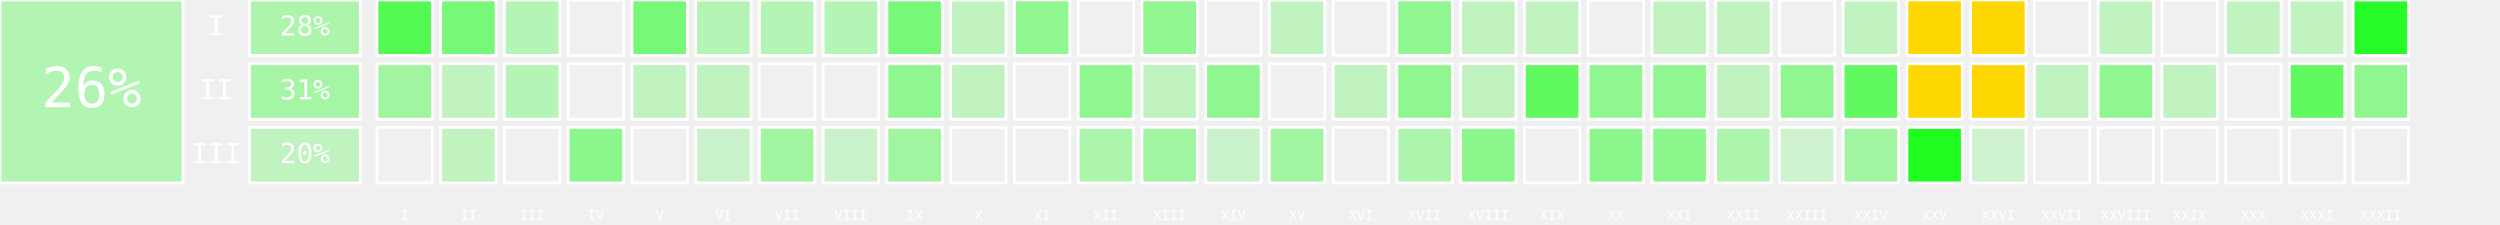
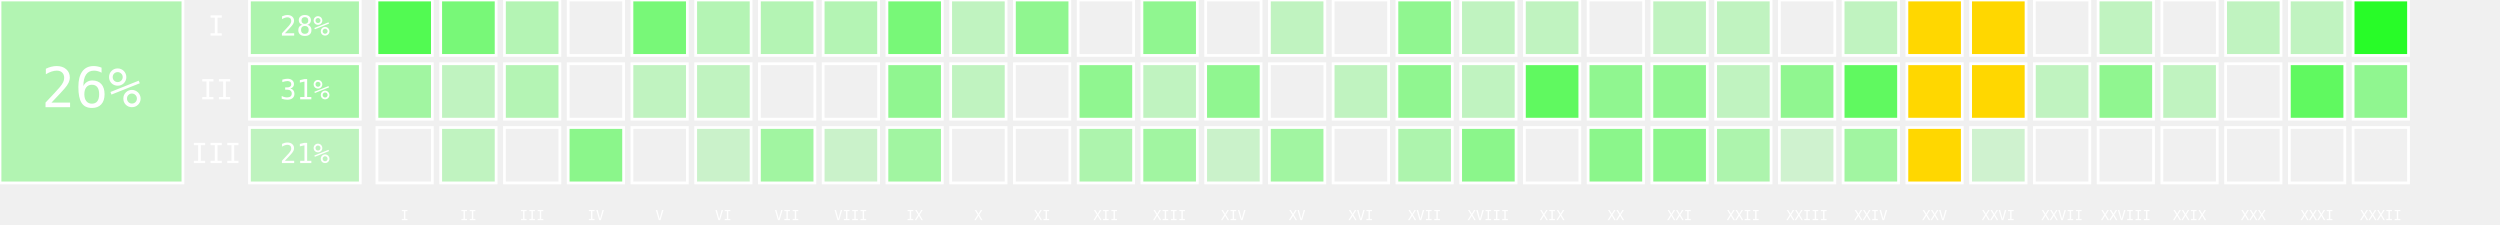
<svg xmlns="http://www.w3.org/2000/svg" width="902" height="81">
  <rect x="0" y="0" width="66" height="66" fill="rgba(0,255,0,0.26)" stroke="white" stroke-width="1" />
  <text x="33.0" y="33.0" text-anchor="middle" dominant-baseline="middle" font-size="20" fill="white" font-family="monospace">26%</text>
  <rect x="90" y="0" width="40" height="20" fill="rgba(0,255,0,0.28)" stroke="white" stroke-width="1">
</rect>
  <text x="78.0" y="10.0" text-anchor="middle" dominant-baseline="middle" font-size="10" fill="white" font-family="monospace">I</text>
  <text x="110" y="10.0" text-anchor="middle" dominant-baseline="middle" font-size="10" fill="white" font-family="monospace">28%</text>
  <rect x="90" y="23" width="40" height="20" fill="rgba(0,255,0,0.31)" stroke="white" stroke-width="1">
</rect>
  <text x="78.0" y="33.0" text-anchor="middle" dominant-baseline="middle" font-size="10" fill="white" font-family="monospace">II</text>
  <text x="110" y="33.0" text-anchor="middle" dominant-baseline="middle" font-size="10" fill="white" font-family="monospace">31%</text>
-   <rect x="90" y="46" width="40" height="20" fill="rgba(0,255,0,0.20)" stroke="white" stroke-width="1">
+   <rect x="90" y="46" width="40" height="20" fill="rgba(0,255,0,0.21)" stroke="white" stroke-width="1">
</rect>
  <text x="78.0" y="56.0" text-anchor="middle" dominant-baseline="middle" font-size="10" fill="white" font-family="monospace">III</text>
-   <text x="110" y="56.0" text-anchor="middle" dominant-baseline="middle" font-size="10" fill="white" font-family="monospace">20%</text>
+   <text x="110" y="56.0" text-anchor="middle" dominant-baseline="middle" font-size="10" fill="white" font-family="monospace">21%</text>
  <rect x="136.0" y="0" width="20" height="20" fill="rgba(0,255,0,0.66)" stroke="white" stroke-width="1">
</rect>
  <rect x="136.0" y="23" width="20" height="20" fill="rgba(0,255,0,0.33)" stroke="white" stroke-width="1">
</rect>
  <rect x="136.0" y="46" width="20" height="20" fill="rgba(0,0,0,0)" stroke="white" stroke-width="1">
</rect>
  <text x="146.0" y="78" text-anchor="middle" dominant-baseline="middle" font-size="5" fill="white" font-family="monospace">I</text>
  <rect x="159.0" y="0" width="20" height="20" fill="rgba(0,255,0,0.50)" stroke="white" stroke-width="1">
</rect>
  <rect x="159.0" y="23" width="20" height="20" fill="rgba(0,255,0,0.20)" stroke="white" stroke-width="1">
</rect>
  <rect x="159.0" y="46" width="20" height="20" fill="rgba(0,255,0,0.20)" stroke="white" stroke-width="1">
</rect>
  <text x="169.0" y="78" text-anchor="middle" dominant-baseline="middle" font-size="5" fill="white" font-family="monospace">II</text>
  <rect x="182.0" y="0" width="20" height="20" fill="rgba(0,255,0,0.25)" stroke="white" stroke-width="1">
</rect>
  <rect x="182.0" y="23" width="20" height="20" fill="rgba(0,255,0,0.25)" stroke="white" stroke-width="1">
</rect>
  <rect x="182.0" y="46" width="20" height="20" fill="rgba(0,0,0,0)" stroke="white" stroke-width="1">
</rect>
  <text x="192.0" y="78" text-anchor="middle" dominant-baseline="middle" font-size="5" fill="white" font-family="monospace">III</text>
  <rect x="205.0" y="0" width="20" height="20" fill="rgba(0,0,0,0)" stroke="white" stroke-width="1">
</rect>
  <rect x="205.0" y="23" width="20" height="20" fill="rgba(0,0,0,0)" stroke="white" stroke-width="1">
</rect>
  <rect x="205.0" y="46" width="20" height="20" fill="rgba(0,255,0,0.42)" stroke="white" stroke-width="1">
</rect>
  <text x="215.0" y="78" text-anchor="middle" dominant-baseline="middle" font-size="5" fill="white" font-family="monospace">IV</text>
  <rect x="228.0" y="0" width="20" height="20" fill="rgba(0,255,0,0.50)" stroke="white" stroke-width="1">
</rect>
  <rect x="228.0" y="23" width="20" height="20" fill="rgba(0,255,0,0.20)" stroke="white" stroke-width="1">
</rect>
  <rect x="228.0" y="46" width="20" height="20" fill="rgba(0,0,0,0)" stroke="white" stroke-width="1">
</rect>
  <text x="238.0" y="78" text-anchor="middle" dominant-baseline="middle" font-size="5" fill="white" font-family="monospace">V</text>
  <rect x="251.0" y="0" width="20" height="20" fill="rgba(0,255,0,0.25)" stroke="white" stroke-width="1">
</rect>
  <rect x="251.0" y="23" width="20" height="20" fill="rgba(0,255,0,0.20)" stroke="white" stroke-width="1">
</rect>
  <rect x="251.0" y="46" width="20" height="20" fill="rgba(0,255,0,0.16)" stroke="white" stroke-width="1">
</rect>
  <text x="261.0" y="78" text-anchor="middle" dominant-baseline="middle" font-size="5" fill="white" font-family="monospace">VI</text>
  <rect x="274.0" y="0" width="20" height="20" fill="rgba(0,255,0,0.25)" stroke="white" stroke-width="1">
</rect>
  <rect x="274.0" y="23" width="20" height="20" fill="rgba(0,0,0,0)" stroke="white" stroke-width="1">
</rect>
  <rect x="274.0" y="46" width="20" height="20" fill="rgba(0,255,0,0.33)" stroke="white" stroke-width="1">
</rect>
  <text x="284.0" y="78" text-anchor="middle" dominant-baseline="middle" font-size="5" fill="white" font-family="monospace">VII</text>
  <rect x="297.0" y="0" width="20" height="20" fill="rgba(0,255,0,0.25)" stroke="white" stroke-width="1">
</rect>
  <rect x="297.0" y="23" width="20" height="20" fill="rgba(0,0,0,0)" stroke="white" stroke-width="1">
</rect>
  <rect x="297.0" y="46" width="20" height="20" fill="rgba(0,255,0,0.16)" stroke="white" stroke-width="1">
</rect>
  <text x="307.0" y="78" text-anchor="middle" dominant-baseline="middle" font-size="5" fill="white" font-family="monospace">VIII</text>
  <rect x="320.0" y="0" width="20" height="20" fill="rgba(0,255,0,0.50)" stroke="white" stroke-width="1">
</rect>
  <rect x="320.0" y="23" width="20" height="20" fill="rgba(0,255,0,0.40)" stroke="white" stroke-width="1">
</rect>
  <rect x="320.0" y="46" width="20" height="20" fill="rgba(0,255,0,0.33)" stroke="white" stroke-width="1">
</rect>
  <text x="330.0" y="78" text-anchor="middle" dominant-baseline="middle" font-size="5" fill="white" font-family="monospace">IX</text>
  <rect x="343.0" y="0" width="20" height="20" fill="rgba(0,255,0,0.20)" stroke="white" stroke-width="1">
</rect>
  <rect x="343.0" y="23" width="20" height="20" fill="rgba(0,255,0,0.20)" stroke="white" stroke-width="1">
</rect>
  <rect x="343.0" y="46" width="20" height="20" fill="rgba(0,0,0,0)" stroke="white" stroke-width="1">
</rect>
  <text x="353.0" y="78" text-anchor="middle" dominant-baseline="middle" font-size="5" fill="white" font-family="monospace">X</text>
  <rect x="366.0" y="0" width="20" height="20" fill="rgba(0,255,0,0.40)" stroke="white" stroke-width="1">
</rect>
  <rect x="366.0" y="23" width="20" height="20" fill="rgba(0,0,0,0)" stroke="white" stroke-width="1">
</rect>
  <rect x="366.0" y="46" width="20" height="20" fill="rgba(0,0,0,0)" stroke="white" stroke-width="1">
</rect>
  <text x="376.0" y="78" text-anchor="middle" dominant-baseline="middle" font-size="5" fill="white" font-family="monospace">XI</text>
  <rect x="389.0" y="0" width="20" height="20" fill="rgba(0,0,0,0)" stroke="white" stroke-width="1">
</rect>
  <rect x="389.0" y="23" width="20" height="20" fill="rgba(0,255,0,0.40)" stroke="white" stroke-width="1">
</rect>
  <rect x="389.0" y="46" width="20" height="20" fill="rgba(0,255,0,0.28)" stroke="white" stroke-width="1">
</rect>
  <text x="399.0" y="78" text-anchor="middle" dominant-baseline="middle" font-size="5" fill="white" font-family="monospace">XII</text>
  <rect x="412.0" y="0" width="20" height="20" fill="rgba(0,255,0,0.40)" stroke="white" stroke-width="1">
</rect>
  <rect x="412.0" y="23" width="20" height="20" fill="rgba(0,255,0,0.20)" stroke="white" stroke-width="1">
</rect>
  <rect x="412.0" y="46" width="20" height="20" fill="rgba(0,255,0,0.33)" stroke="white" stroke-width="1">
</rect>
  <text x="422.0" y="78" text-anchor="middle" dominant-baseline="middle" font-size="5" fill="white" font-family="monospace">XIII</text>
  <rect x="435.0" y="0" width="20" height="20" fill="rgba(0,0,0,0)" stroke="white" stroke-width="1">
</rect>
  <rect x="435.0" y="23" width="20" height="20" fill="rgba(0,255,0,0.40)" stroke="white" stroke-width="1">
</rect>
  <rect x="435.0" y="46" width="20" height="20" fill="rgba(0,255,0,0.16)" stroke="white" stroke-width="1">
</rect>
  <text x="445.0" y="78" text-anchor="middle" dominant-baseline="middle" font-size="5" fill="white" font-family="monospace">XIV</text>
  <rect x="458.0" y="0" width="20" height="20" fill="rgba(0,255,0,0.20)" stroke="white" stroke-width="1">
</rect>
  <rect x="458.0" y="23" width="20" height="20" fill="rgba(0,0,0,0)" stroke="white" stroke-width="1">
</rect>
  <rect x="458.0" y="46" width="20" height="20" fill="rgba(0,255,0,0.33)" stroke="white" stroke-width="1">
</rect>
  <text x="468.0" y="78" text-anchor="middle" dominant-baseline="middle" font-size="5" fill="white" font-family="monospace">XV</text>
  <rect x="481.0" y="0" width="20" height="20" fill="rgba(0,0,0,0)" stroke="white" stroke-width="1">
</rect>
  <rect x="481.0" y="23" width="20" height="20" fill="rgba(0,255,0,0.20)" stroke="white" stroke-width="1">
</rect>
  <rect x="481.0" y="46" width="20" height="20" fill="rgba(0,0,0,0)" stroke="white" stroke-width="1">
</rect>
  <text x="491.0" y="78" text-anchor="middle" dominant-baseline="middle" font-size="5" fill="white" font-family="monospace">XVI</text>
  <rect x="504.0" y="0" width="20" height="20" fill="rgba(0,255,0,0.40)" stroke="white" stroke-width="1">
</rect>
  <rect x="504.0" y="23" width="20" height="20" fill="rgba(0,255,0,0.40)" stroke="white" stroke-width="1">
</rect>
  <rect x="504.0" y="46" width="20" height="20" fill="rgba(0,255,0,0.28)" stroke="white" stroke-width="1">
</rect>
  <text x="514.0" y="78" text-anchor="middle" dominant-baseline="middle" font-size="5" fill="white" font-family="monospace">XVII</text>
  <rect x="527.0" y="0" width="20" height="20" fill="rgba(0,255,0,0.20)" stroke="white" stroke-width="1">
</rect>
  <rect x="527.0" y="23" width="20" height="20" fill="rgba(0,255,0,0.20)" stroke="white" stroke-width="1">
</rect>
  <rect x="527.0" y="46" width="20" height="20" fill="rgba(0,255,0,0.42)" stroke="white" stroke-width="1">
</rect>
  <text x="537.0" y="78" text-anchor="middle" dominant-baseline="middle" font-size="5" fill="white" font-family="monospace">XVIII</text>
  <rect x="550.0" y="0" width="20" height="20" fill="rgba(0,255,0,0.20)" stroke="white" stroke-width="1">
</rect>
  <rect x="550.0" y="23" width="20" height="20" fill="rgba(0,255,0,0.60)" stroke="white" stroke-width="1">
</rect>
  <rect x="550.0" y="46" width="20" height="20" fill="rgba(0,0,0,0)" stroke="white" stroke-width="1">
</rect>
  <text x="560.0" y="78" text-anchor="middle" dominant-baseline="middle" font-size="5" fill="white" font-family="monospace">XIX</text>
  <rect x="573.0" y="0" width="20" height="20" fill="rgba(0,0,0,0)" stroke="white" stroke-width="1">
</rect>
  <rect x="573.0" y="23" width="20" height="20" fill="rgba(0,255,0,0.40)" stroke="white" stroke-width="1">
</rect>
  <rect x="573.0" y="46" width="20" height="20" fill="rgba(0,255,0,0.42)" stroke="white" stroke-width="1">
</rect>
  <text x="583.0" y="78" text-anchor="middle" dominant-baseline="middle" font-size="5" fill="white" font-family="monospace">XX</text>
  <rect x="596.0" y="0" width="20" height="20" fill="rgba(0,255,0,0.20)" stroke="white" stroke-width="1">
</rect>
  <rect x="596.0" y="23" width="20" height="20" fill="rgba(0,255,0,0.40)" stroke="white" stroke-width="1">
</rect>
  <rect x="596.0" y="46" width="20" height="20" fill="rgba(0,255,0,0.42)" stroke="white" stroke-width="1">
</rect>
  <text x="606.0" y="78" text-anchor="middle" dominant-baseline="middle" font-size="5" fill="white" font-family="monospace">XXI</text>
  <rect x="619.0" y="0" width="20" height="20" fill="rgba(0,255,0,0.20)" stroke="white" stroke-width="1">
</rect>
  <rect x="619.0" y="23" width="20" height="20" fill="rgba(0,255,0,0.20)" stroke="white" stroke-width="1">
</rect>
  <rect x="619.0" y="46" width="20" height="20" fill="rgba(0,255,0,0.28)" stroke="white" stroke-width="1">
</rect>
  <text x="629.0" y="78" text-anchor="middle" dominant-baseline="middle" font-size="5" fill="white" font-family="monospace">XXII</text>
  <rect x="642.0" y="0" width="20" height="20" fill="rgba(0,0,0,0)" stroke="white" stroke-width="1">
</rect>
  <rect x="642.0" y="23" width="20" height="20" fill="rgba(0,255,0,0.40)" stroke="white" stroke-width="1">
</rect>
  <rect x="642.0" y="46" width="20" height="20" fill="rgba(0,255,0,0.14)" stroke="white" stroke-width="1">
</rect>
  <text x="652.0" y="78" text-anchor="middle" dominant-baseline="middle" font-size="5" fill="white" font-family="monospace">XXIII</text>
  <rect x="665.0" y="0" width="20" height="20" fill="rgba(0,255,0,0.20)" stroke="white" stroke-width="1">
</rect>
  <rect x="665.0" y="23" width="20" height="20" fill="rgba(0,255,0,0.60)" stroke="white" stroke-width="1">
</rect>
  <rect x="665.0" y="46" width="20" height="20" fill="rgba(0,255,0,0.33)" stroke="white" stroke-width="1">
</rect>
  <text x="675.0" y="78" text-anchor="middle" dominant-baseline="middle" font-size="5" fill="white" font-family="monospace">XXIV</text>
  <rect x="688.0" y="0" width="20" height="20" fill="gold" stroke="white" stroke-width="1">
</rect>
  <rect x="688.0" y="23" width="20" height="20" fill="gold" stroke="white" stroke-width="1">
</rect>
-   <rect x="688.0" y="46" width="20" height="20" fill="rgba(0,255,0,0.87)" stroke="white" stroke-width="1">
+   <rect x="688.0" y="46" width="20" height="20" fill="gold" stroke="white" stroke-width="1">
</rect>
  <text x="698.0" y="78" text-anchor="middle" dominant-baseline="middle" font-size="5" fill="white" font-family="monospace">XXV</text>
  <rect x="711.0" y="0" width="20" height="20" fill="gold" stroke="white" stroke-width="1">
</rect>
  <rect x="711.0" y="23" width="20" height="20" fill="gold" stroke="white" stroke-width="1">
</rect>
  <rect x="711.0" y="46" width="20" height="20" fill="rgba(0,255,0,0.14)" stroke="white" stroke-width="1">
</rect>
  <text x="721.0" y="78" text-anchor="middle" dominant-baseline="middle" font-size="5" fill="white" font-family="monospace">XXVI</text>
  <rect x="734.0" y="0" width="20" height="20" fill="rgba(0,0,0,0)" stroke="white" stroke-width="1">
</rect>
  <rect x="734.0" y="23" width="20" height="20" fill="rgba(0,255,0,0.20)" stroke="white" stroke-width="1">
</rect>
  <rect x="734.0" y="46" width="20" height="20" fill="rgba(0,0,0,0)" stroke="white" stroke-width="1">
</rect>
  <text x="744.0" y="78" text-anchor="middle" dominant-baseline="middle" font-size="5" fill="white" font-family="monospace">XXVII</text>
  <rect x="757.0" y="0" width="20" height="20" fill="rgba(0,255,0,0.20)" stroke="white" stroke-width="1">
</rect>
  <rect x="757.0" y="23" width="20" height="20" fill="rgba(0,255,0,0.40)" stroke="white" stroke-width="1">
</rect>
  <rect x="757.0" y="46" width="20" height="20" fill="rgba(0,0,0,0)" stroke="white" stroke-width="1">
</rect>
  <text x="767.0" y="78" text-anchor="middle" dominant-baseline="middle" font-size="5" fill="white" font-family="monospace">XXVIII</text>
  <rect x="780.0" y="0" width="20" height="20" fill="rgba(0,0,0,0)" stroke="white" stroke-width="1">
</rect>
  <rect x="780.0" y="23" width="20" height="20" fill="rgba(0,255,0,0.20)" stroke="white" stroke-width="1">
</rect>
  <rect x="780.0" y="46" width="20" height="20" fill="rgba(0,0,0,0)" stroke="white" stroke-width="1">
</rect>
  <text x="790.0" y="78" text-anchor="middle" dominant-baseline="middle" font-size="5" fill="white" font-family="monospace">XXIX</text>
  <rect x="803.0" y="0" width="20" height="20" fill="rgba(0,255,0,0.20)" stroke="white" stroke-width="1">
</rect>
  <rect x="803.0" y="23" width="20" height="20" fill="rgba(0,0,0,0)" stroke="white" stroke-width="1">
</rect>
  <rect x="803.0" y="46" width="20" height="20" fill="rgba(0,0,0,0)" stroke="white" stroke-width="1">
</rect>
  <text x="813.0" y="78" text-anchor="middle" dominant-baseline="middle" font-size="5" fill="white" font-family="monospace">XXX</text>
  <rect x="826.0" y="0" width="20" height="20" fill="rgba(0,255,0,0.20)" stroke="white" stroke-width="1">
</rect>
  <rect x="826.0" y="23" width="20" height="20" fill="rgba(0,255,0,0.60)" stroke="white" stroke-width="1">
</rect>
  <rect x="826.0" y="46" width="20" height="20" fill="rgba(0,0,0,0)" stroke="white" stroke-width="1">
</rect>
  <text x="836.0" y="78" text-anchor="middle" dominant-baseline="middle" font-size="5" fill="white" font-family="monospace">XXXI</text>
  <rect x="849.0" y="0" width="20" height="20" fill="rgba(0,255,0,0.83)" stroke="white" stroke-width="1">
</rect>
  <rect x="849.0" y="23" width="20" height="20" fill="rgba(0,255,0,0.40)" stroke="white" stroke-width="1">
</rect>
  <rect x="849.0" y="46" width="20" height="20" fill="rgba(0,0,0,0)" stroke="white" stroke-width="1">
</rect>
  <text x="859.0" y="78" text-anchor="middle" dominant-baseline="middle" font-size="5" fill="white" font-family="monospace">XXXII</text>
</svg>
